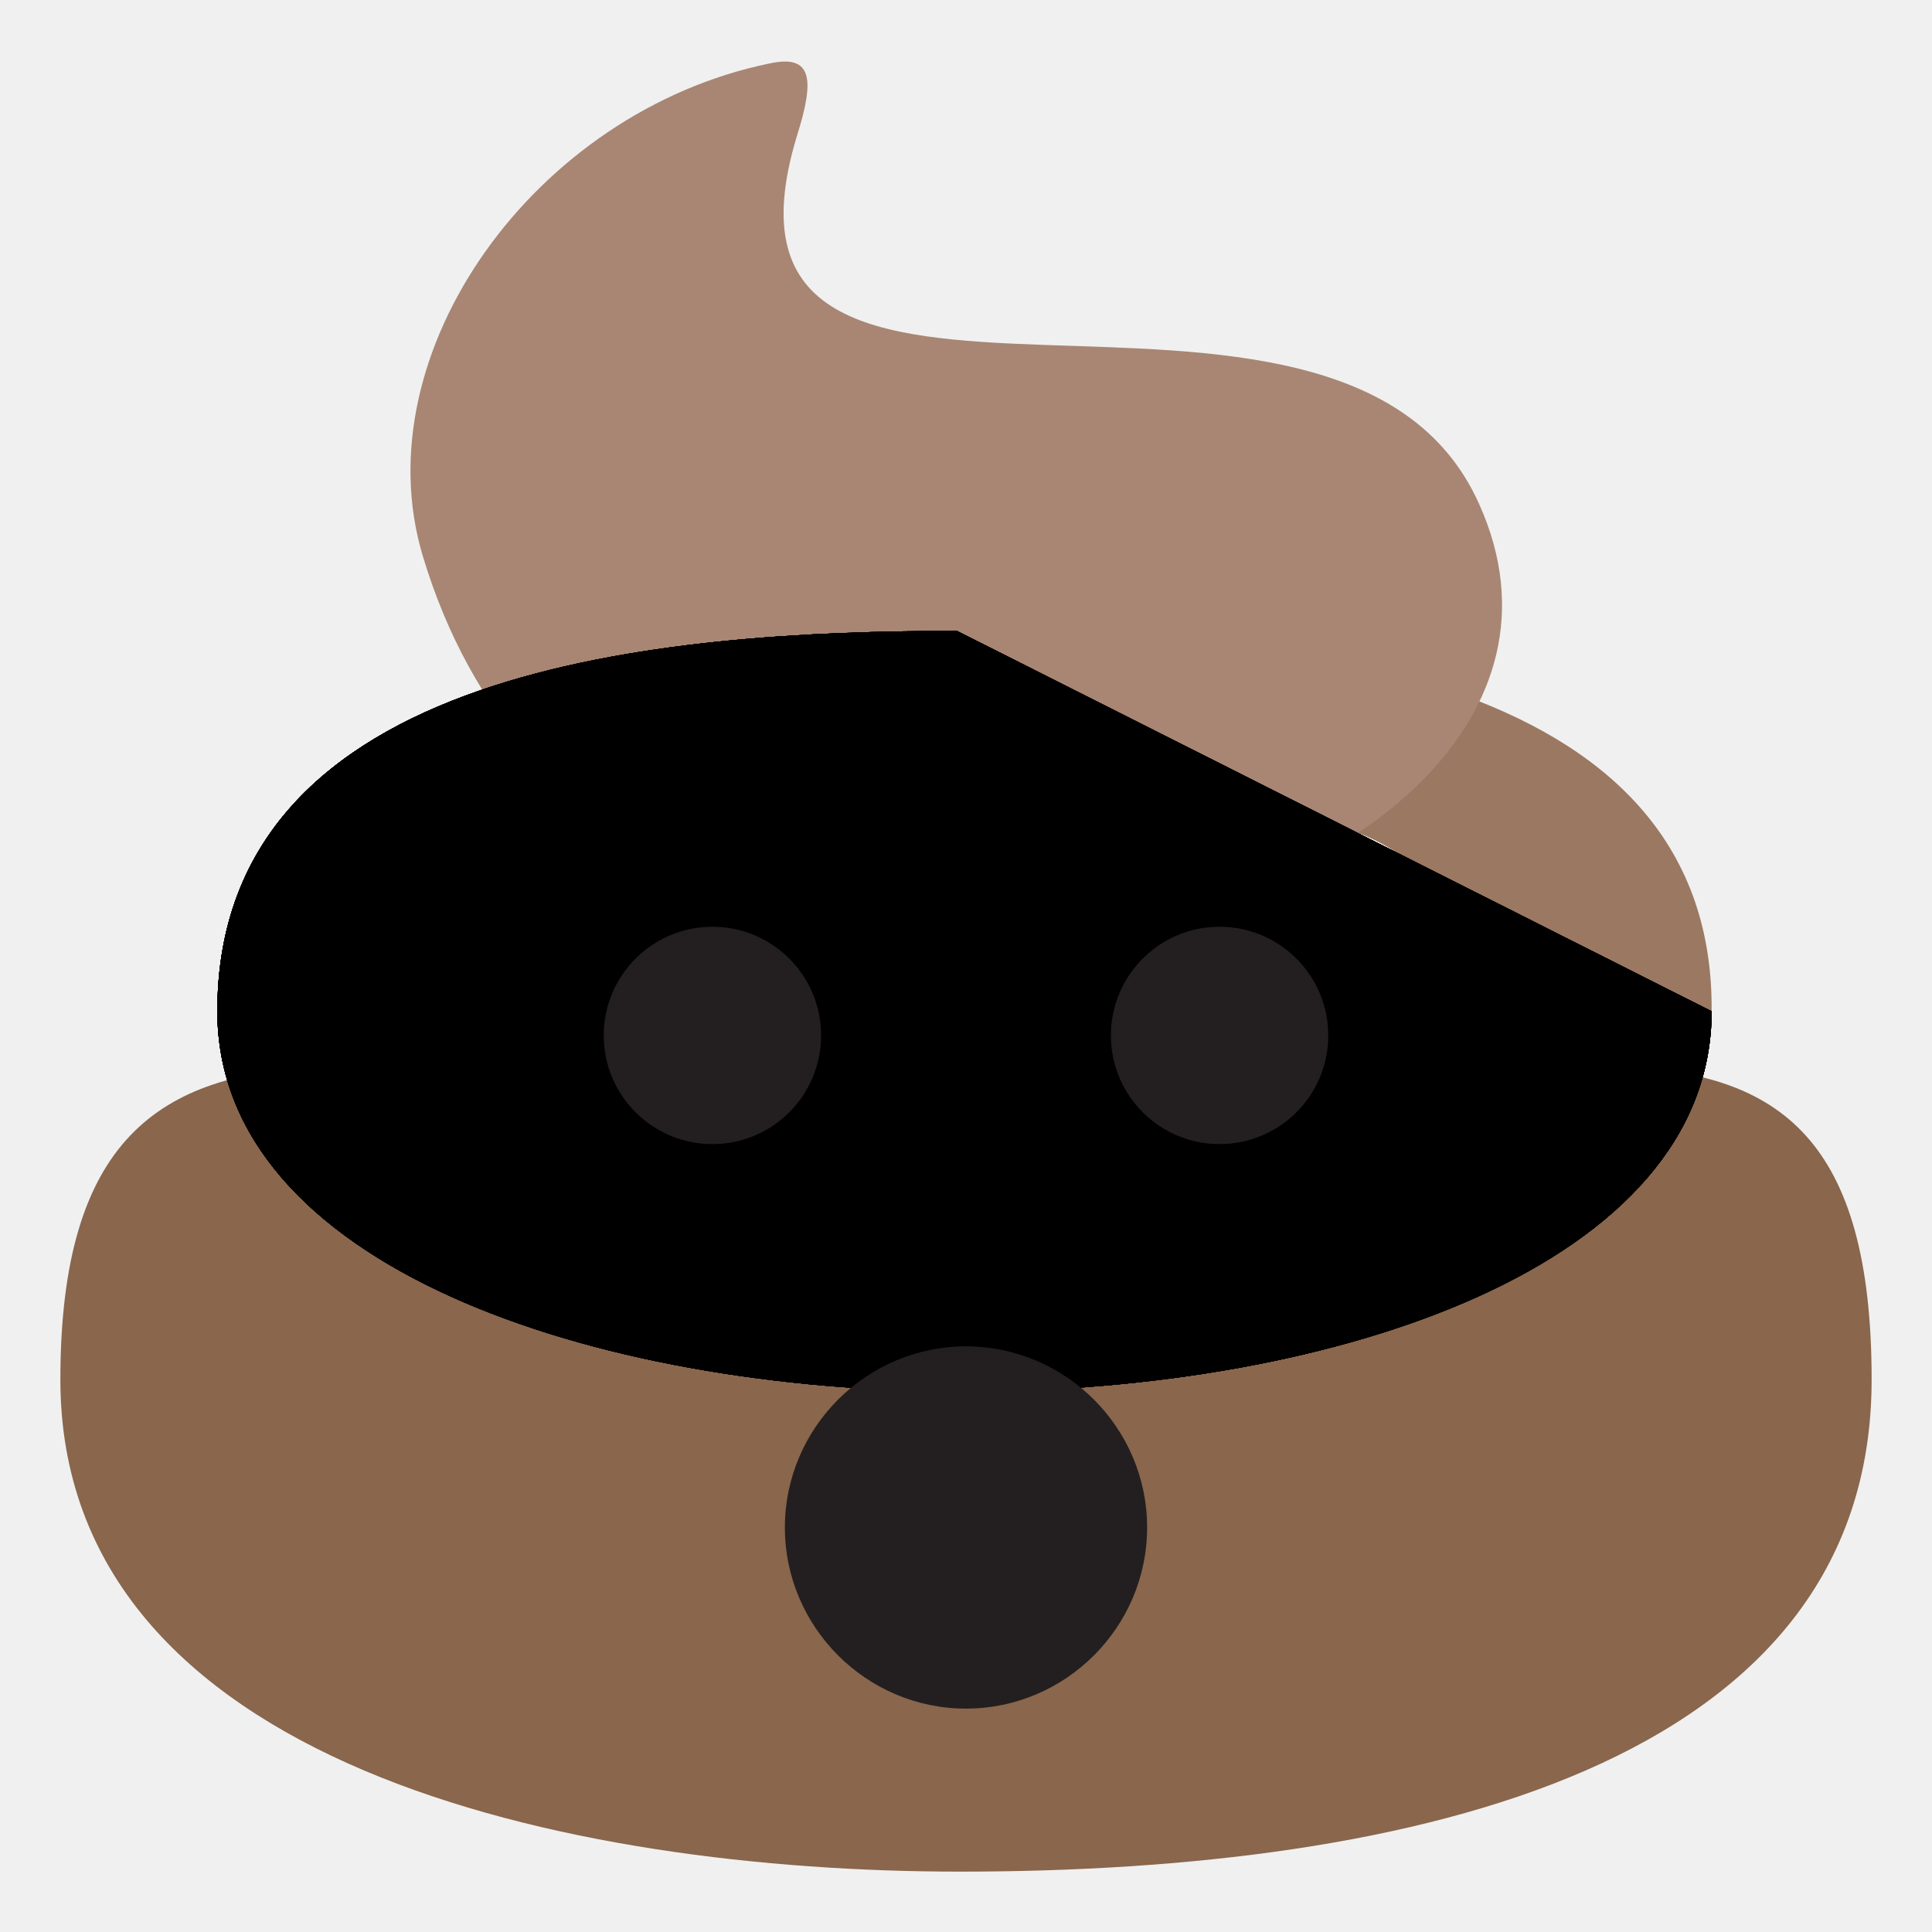
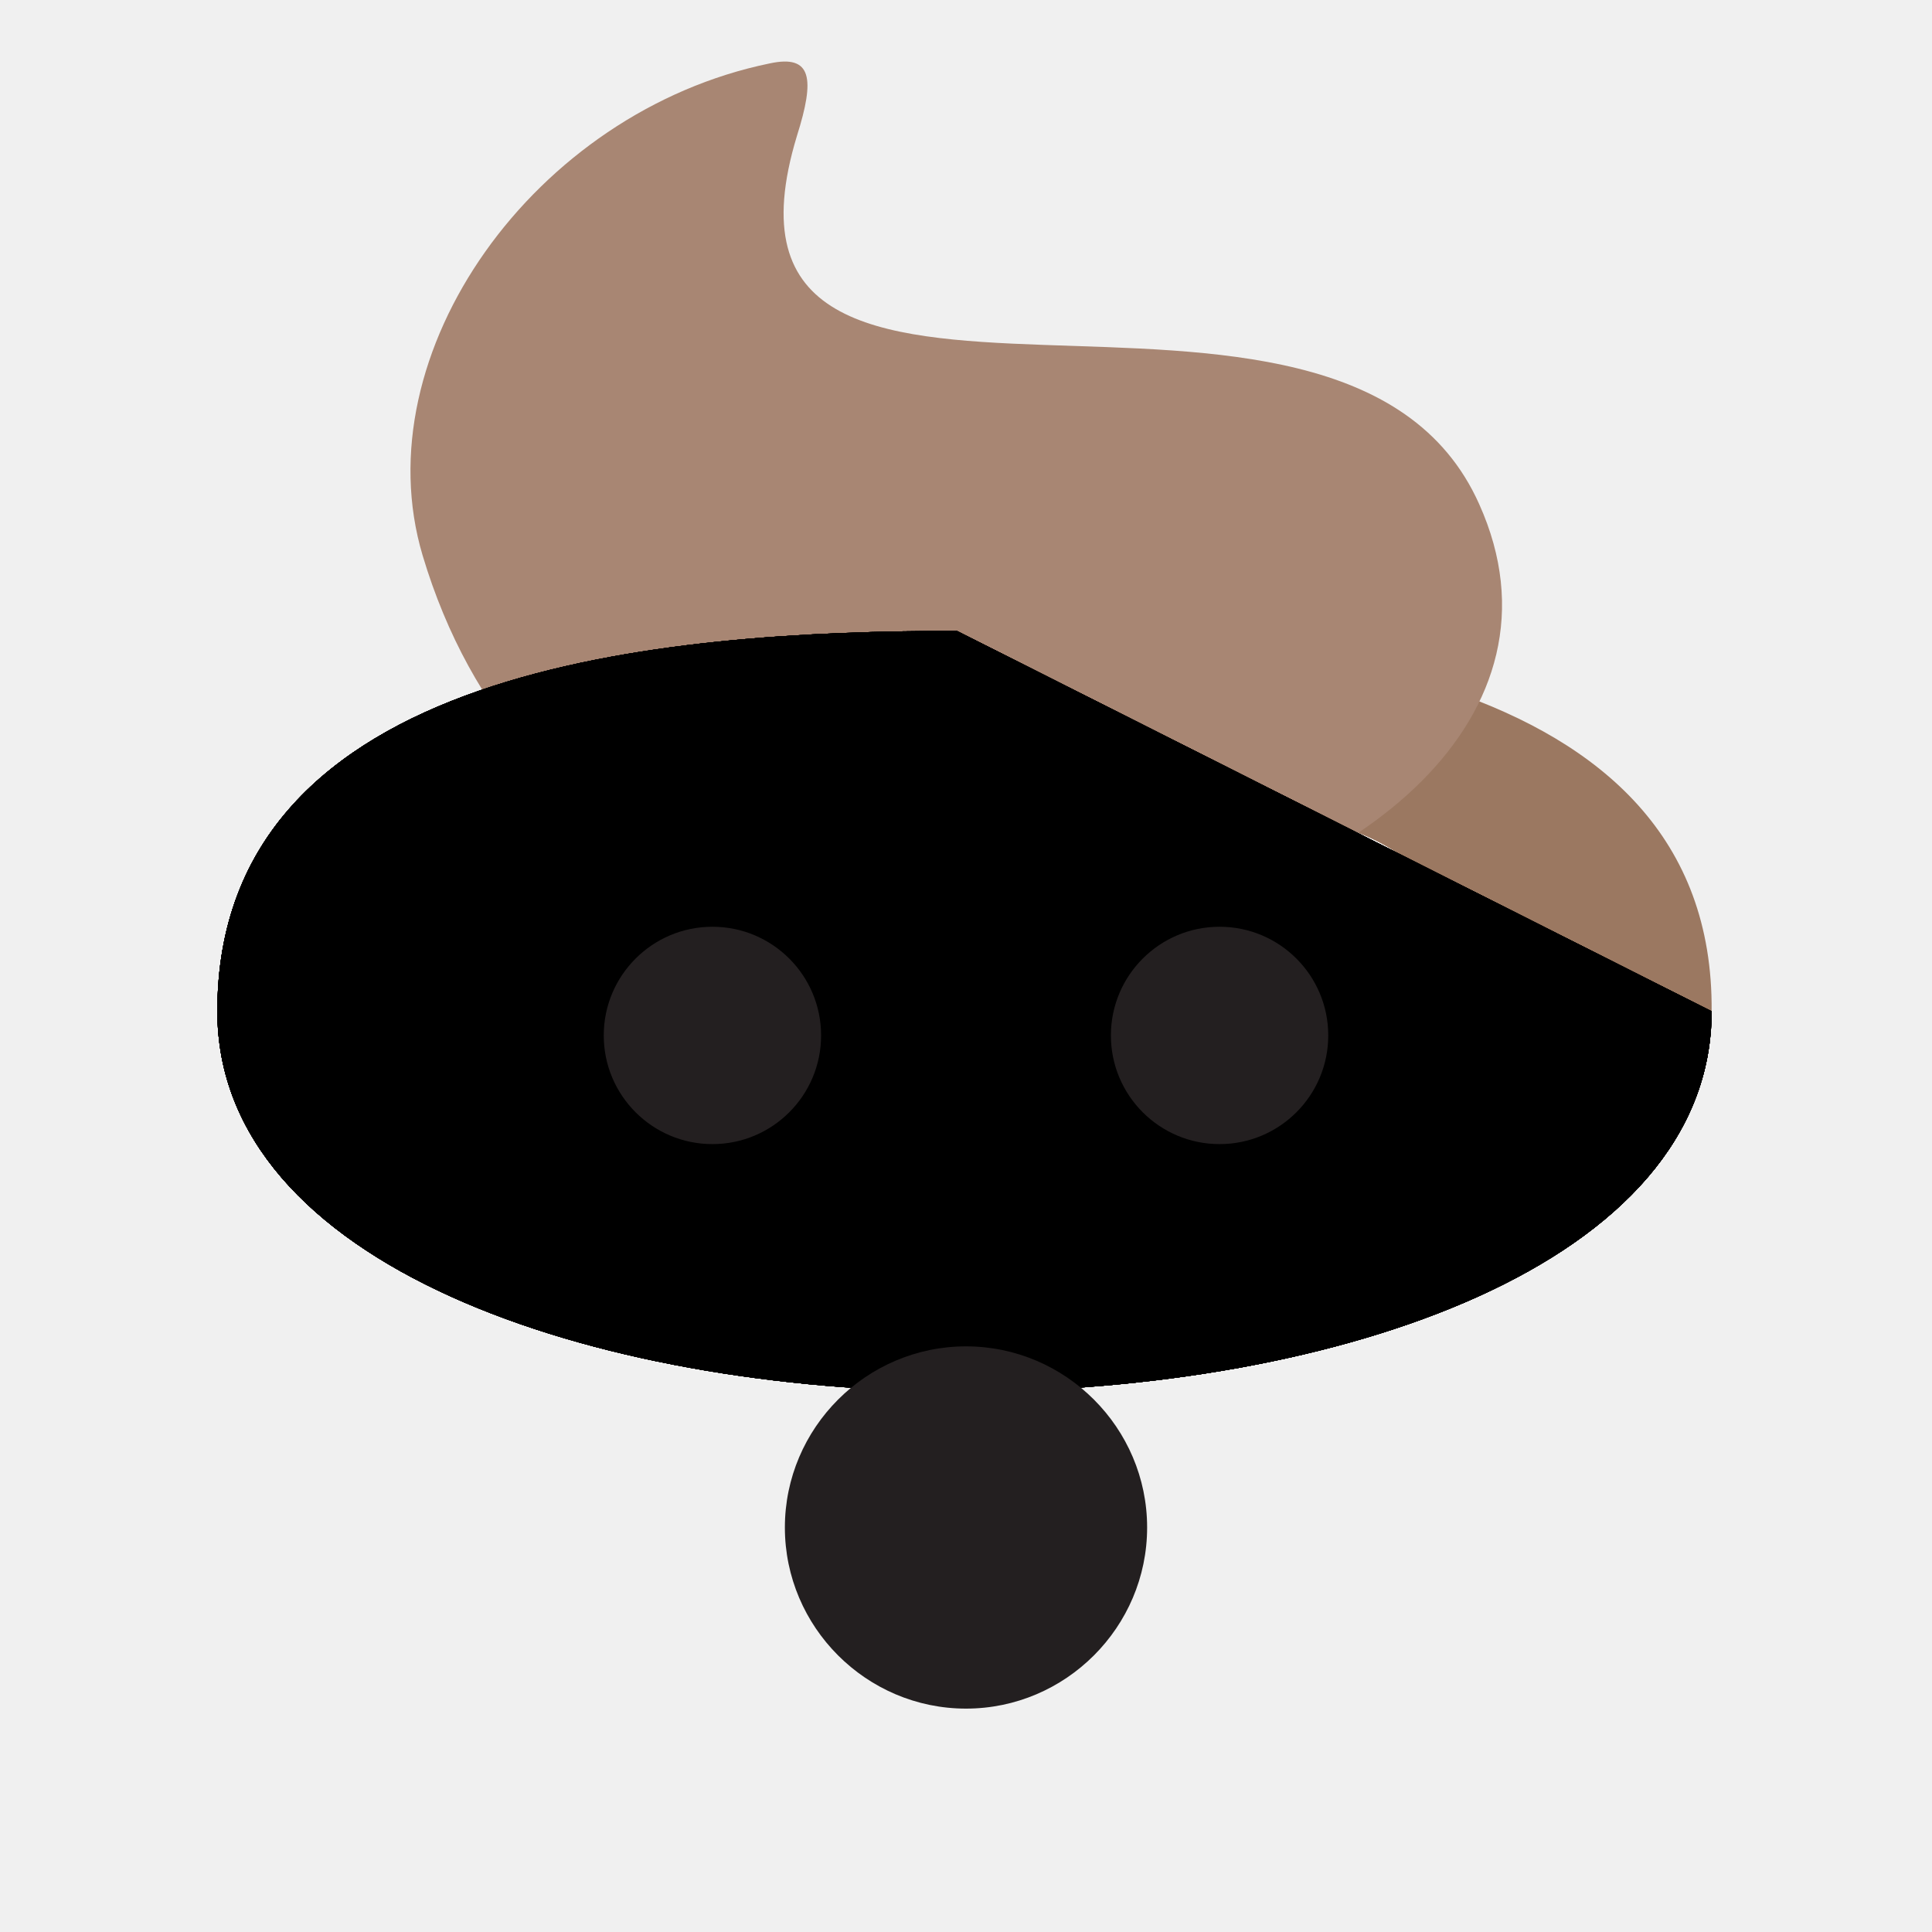
<svg xmlns="http://www.w3.org/2000/svg" viewBox="0 0 64 64" enable-background="new 0 0 64 64">
-   <path d="m32.2 36.9c-17.1 0-30.2-7.1-30.2 8.8 0 12.8 16.9 16.3 29.8 16.3 15 0 30.2-3.5 30.2-16.3 0-15.9-12.2-8.8-29.8-8.8" fill="#89664c" />
+   <rect x="8cm" y="12cm" width="4cm" height="5cm" />
+   <path d="m32.2 36.9c-17.1 0-30.2-7.1-30.2 8.8 0 12.8 16.9 16.3 29.8 16.3 15 0 30.2-3.5 30.2-16.3 0-15.9-12.2-8.8-29.8-8.8" fill="none" />
  <path d="m31.7 20.9c-9.6 0-24.5 1.1-24.5 12.6 0 16.8 49.5 16.8 49.5 0 .1-11.5-14.8-12.6-25-12.6" fill="#9b7861" />
  <path d="m49 16.7c-4.6-10.3-26.4.3-22.6-12.2.6-1.9.5-2.7-.9-2.4-7.8 1.6-13.5 9.6-11.5 16.3 6.4 21.4 41.3 12.3 35-1.7" fill="#a88673" />
  <path d="m28.8 34.3c0 4-3.2 7.2-7.2 7.2-4 0-7.2-3.2-7.2-7.2 0-4 3.2-7.2 7.2-7.2 4 0 7.2 3.2 7.2 7.2" fill="#fff" />
  <path d="m49.6 34.3c0 4-3.2 7.2-7.2 7.2-4 0-7.2-3.2-7.2-7.2 0-4 3.2-7.2 7.2-7.2 3.9 0 7.2 3.2 7.2 7.2" fill="#fff" />
  <path d="m31.7 20.9c-9.6 0-24.5 1.1-24.5 12.6 0 16.8 49.5 16.8 49.5 0 .1- " />
  <path d="m31.7 20.9c-9.6 0-24.5 1.1-24.5 12.6 0 16.8 49.5 16.8 49.5 0 .1- " />
  <path d="m31.7 20.9c-9.6 0-24.5 1.1-24.5 12.6 0 16.8 49.5 16.8 49.5 0 .1- " />
  <path d="m31.7 20.9c-9.6 0-24.5 1.1-24.5 12.6 0 16.8 49.5 16.8 49.5 0 .1- " />
  <path d="m31.7 20.9c-9.6 0-24.5 1.1-24.5 12.6 0 16.8 49.5 16.8 49.5 0 .1- " />
  <path d="m31.7 20.9c-9.6 0-24.5 1.1-24.5 12.6 0 16.8 49.5 16.8 49.5 0 .1- " />
  <path d="m31.7 20.9c-9.6 0-24.5 1.1-24.5 12.6 0 16.8 49.5 16.8 49.5 0 .1- " />
  <g>
    <circle cx="23.6" cy="34.3" r="3.6" fill="#231f20" />
  </g>
  <g fill="#231f20">
    <circle cx="40.4" cy="34.3" r="3.6" />
    <path d="m38 50.6c0 3.3-2.7 6-6 6-3.3 0-6-2.7-6-6 0-3.3 2.7-6 6-6 3.3 0 6 2.7 6 6" />
  </g>
</svg>
